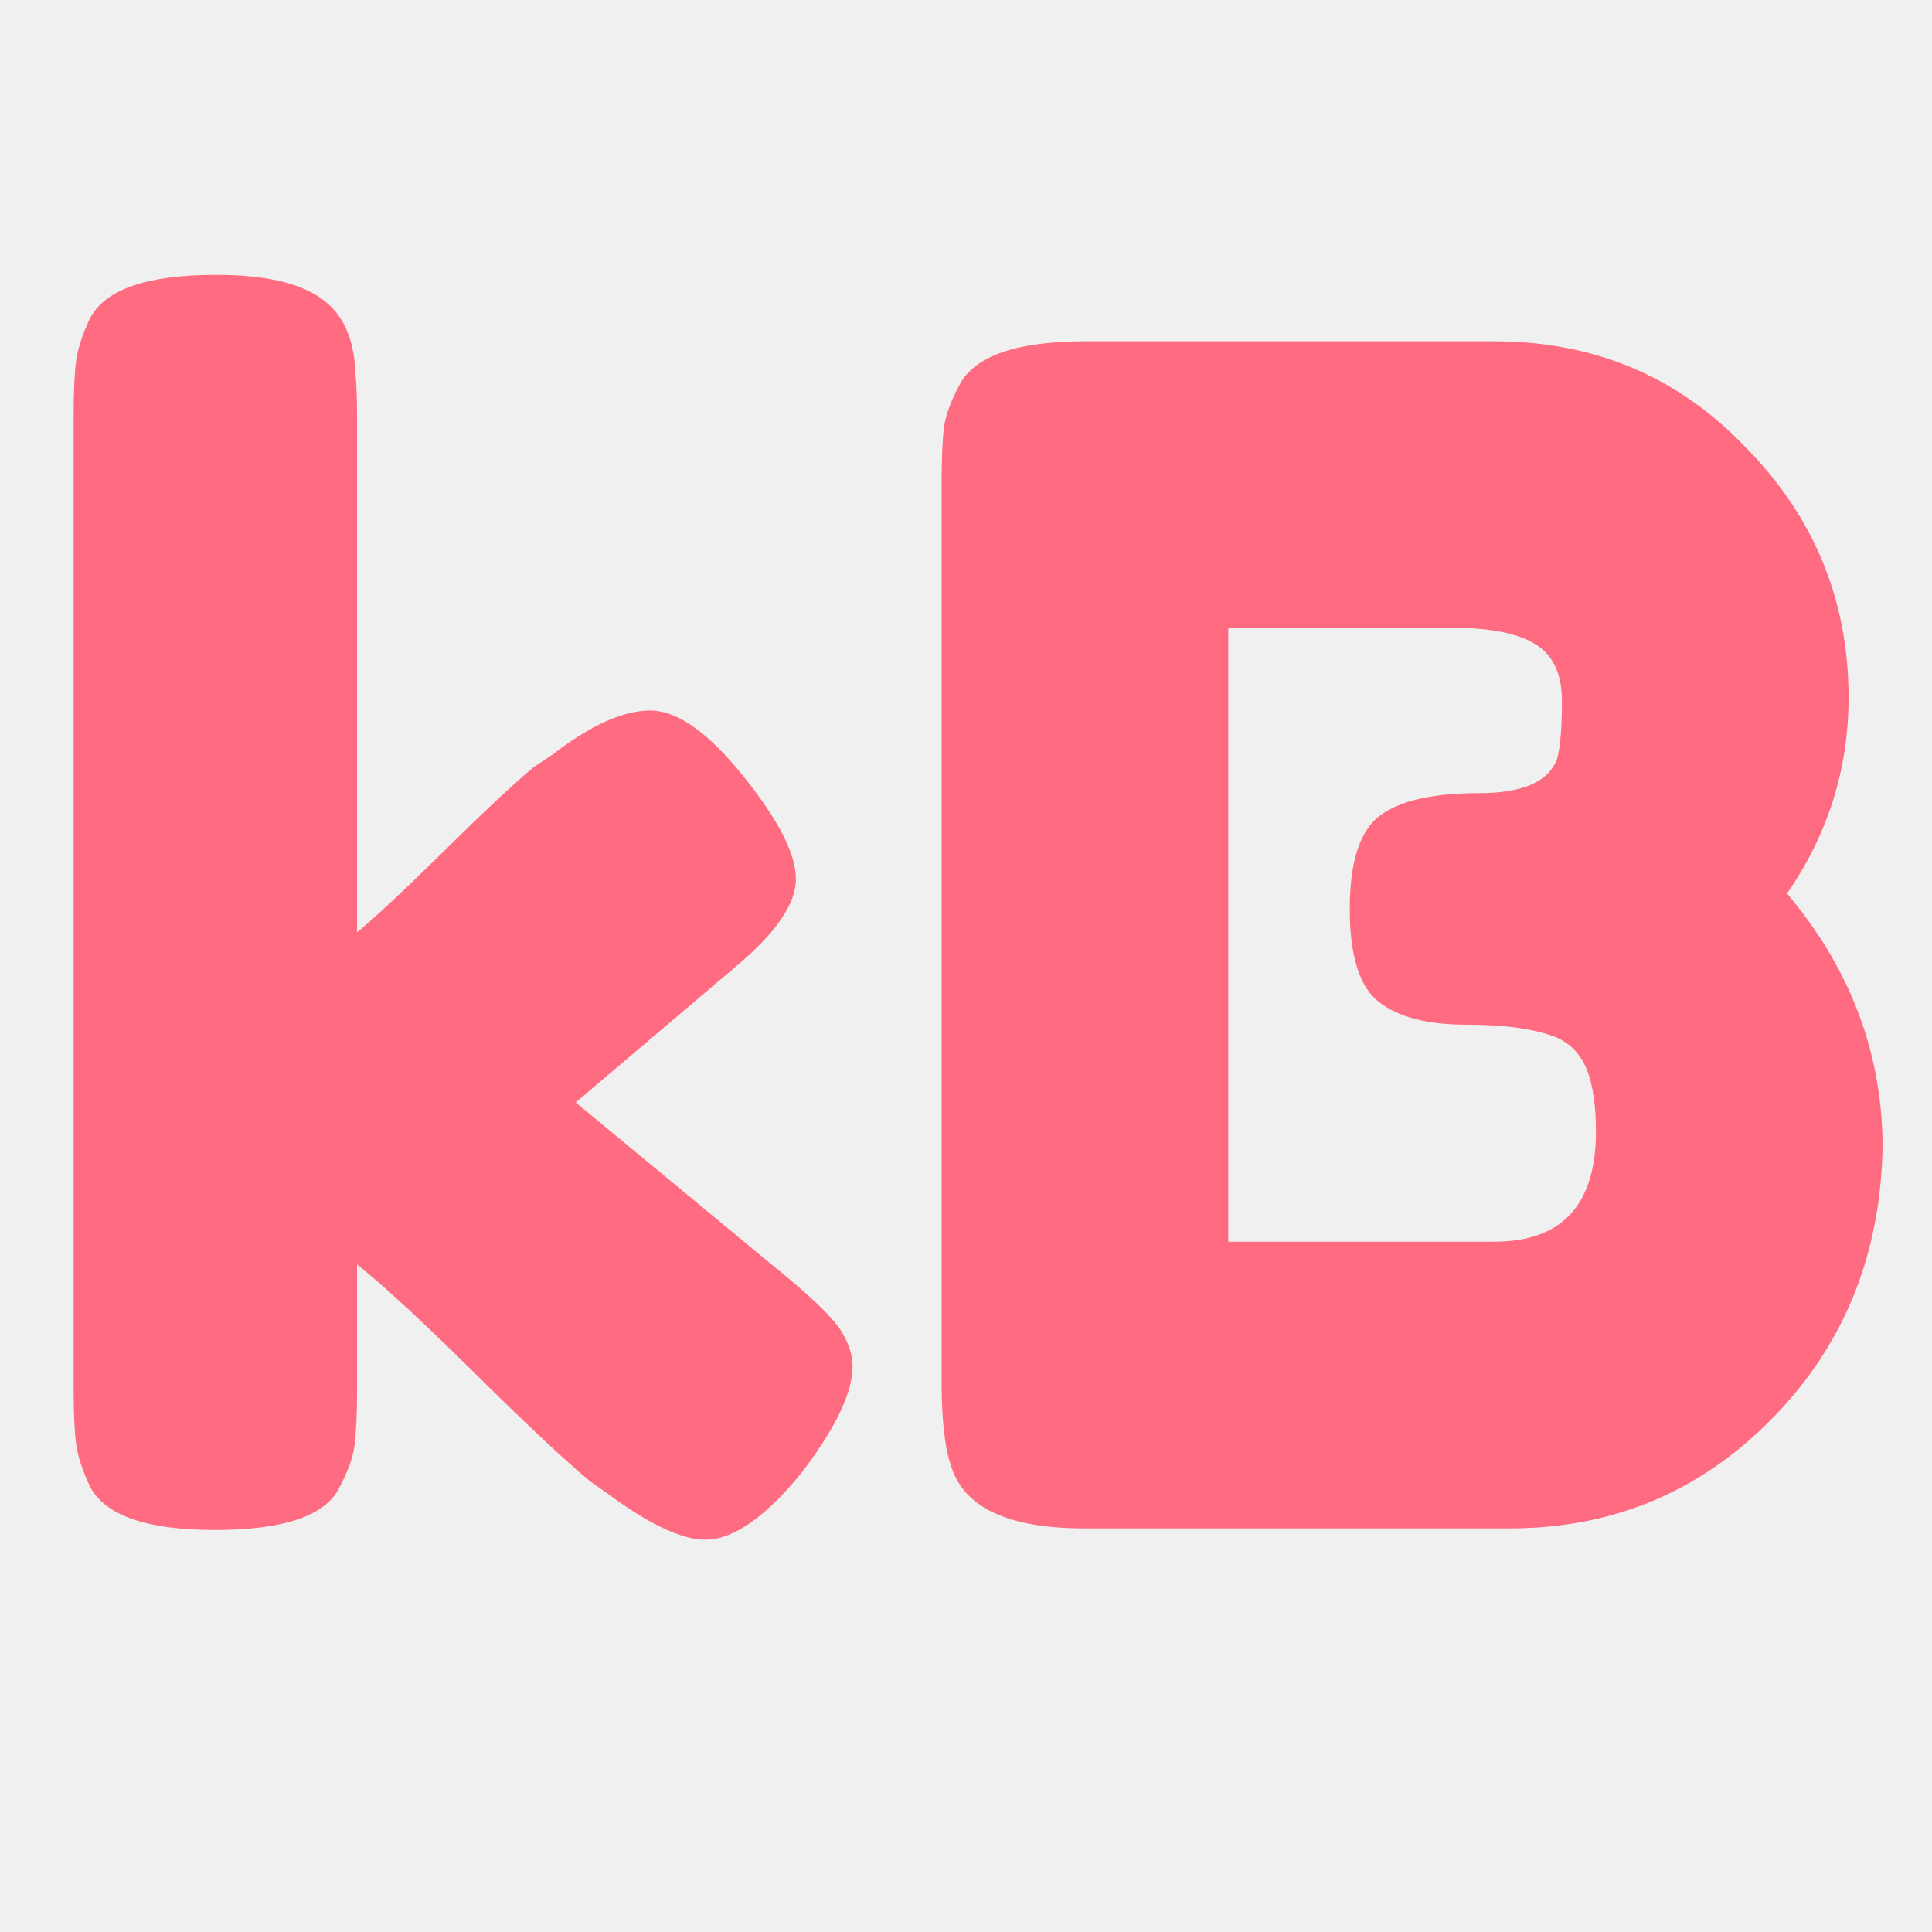
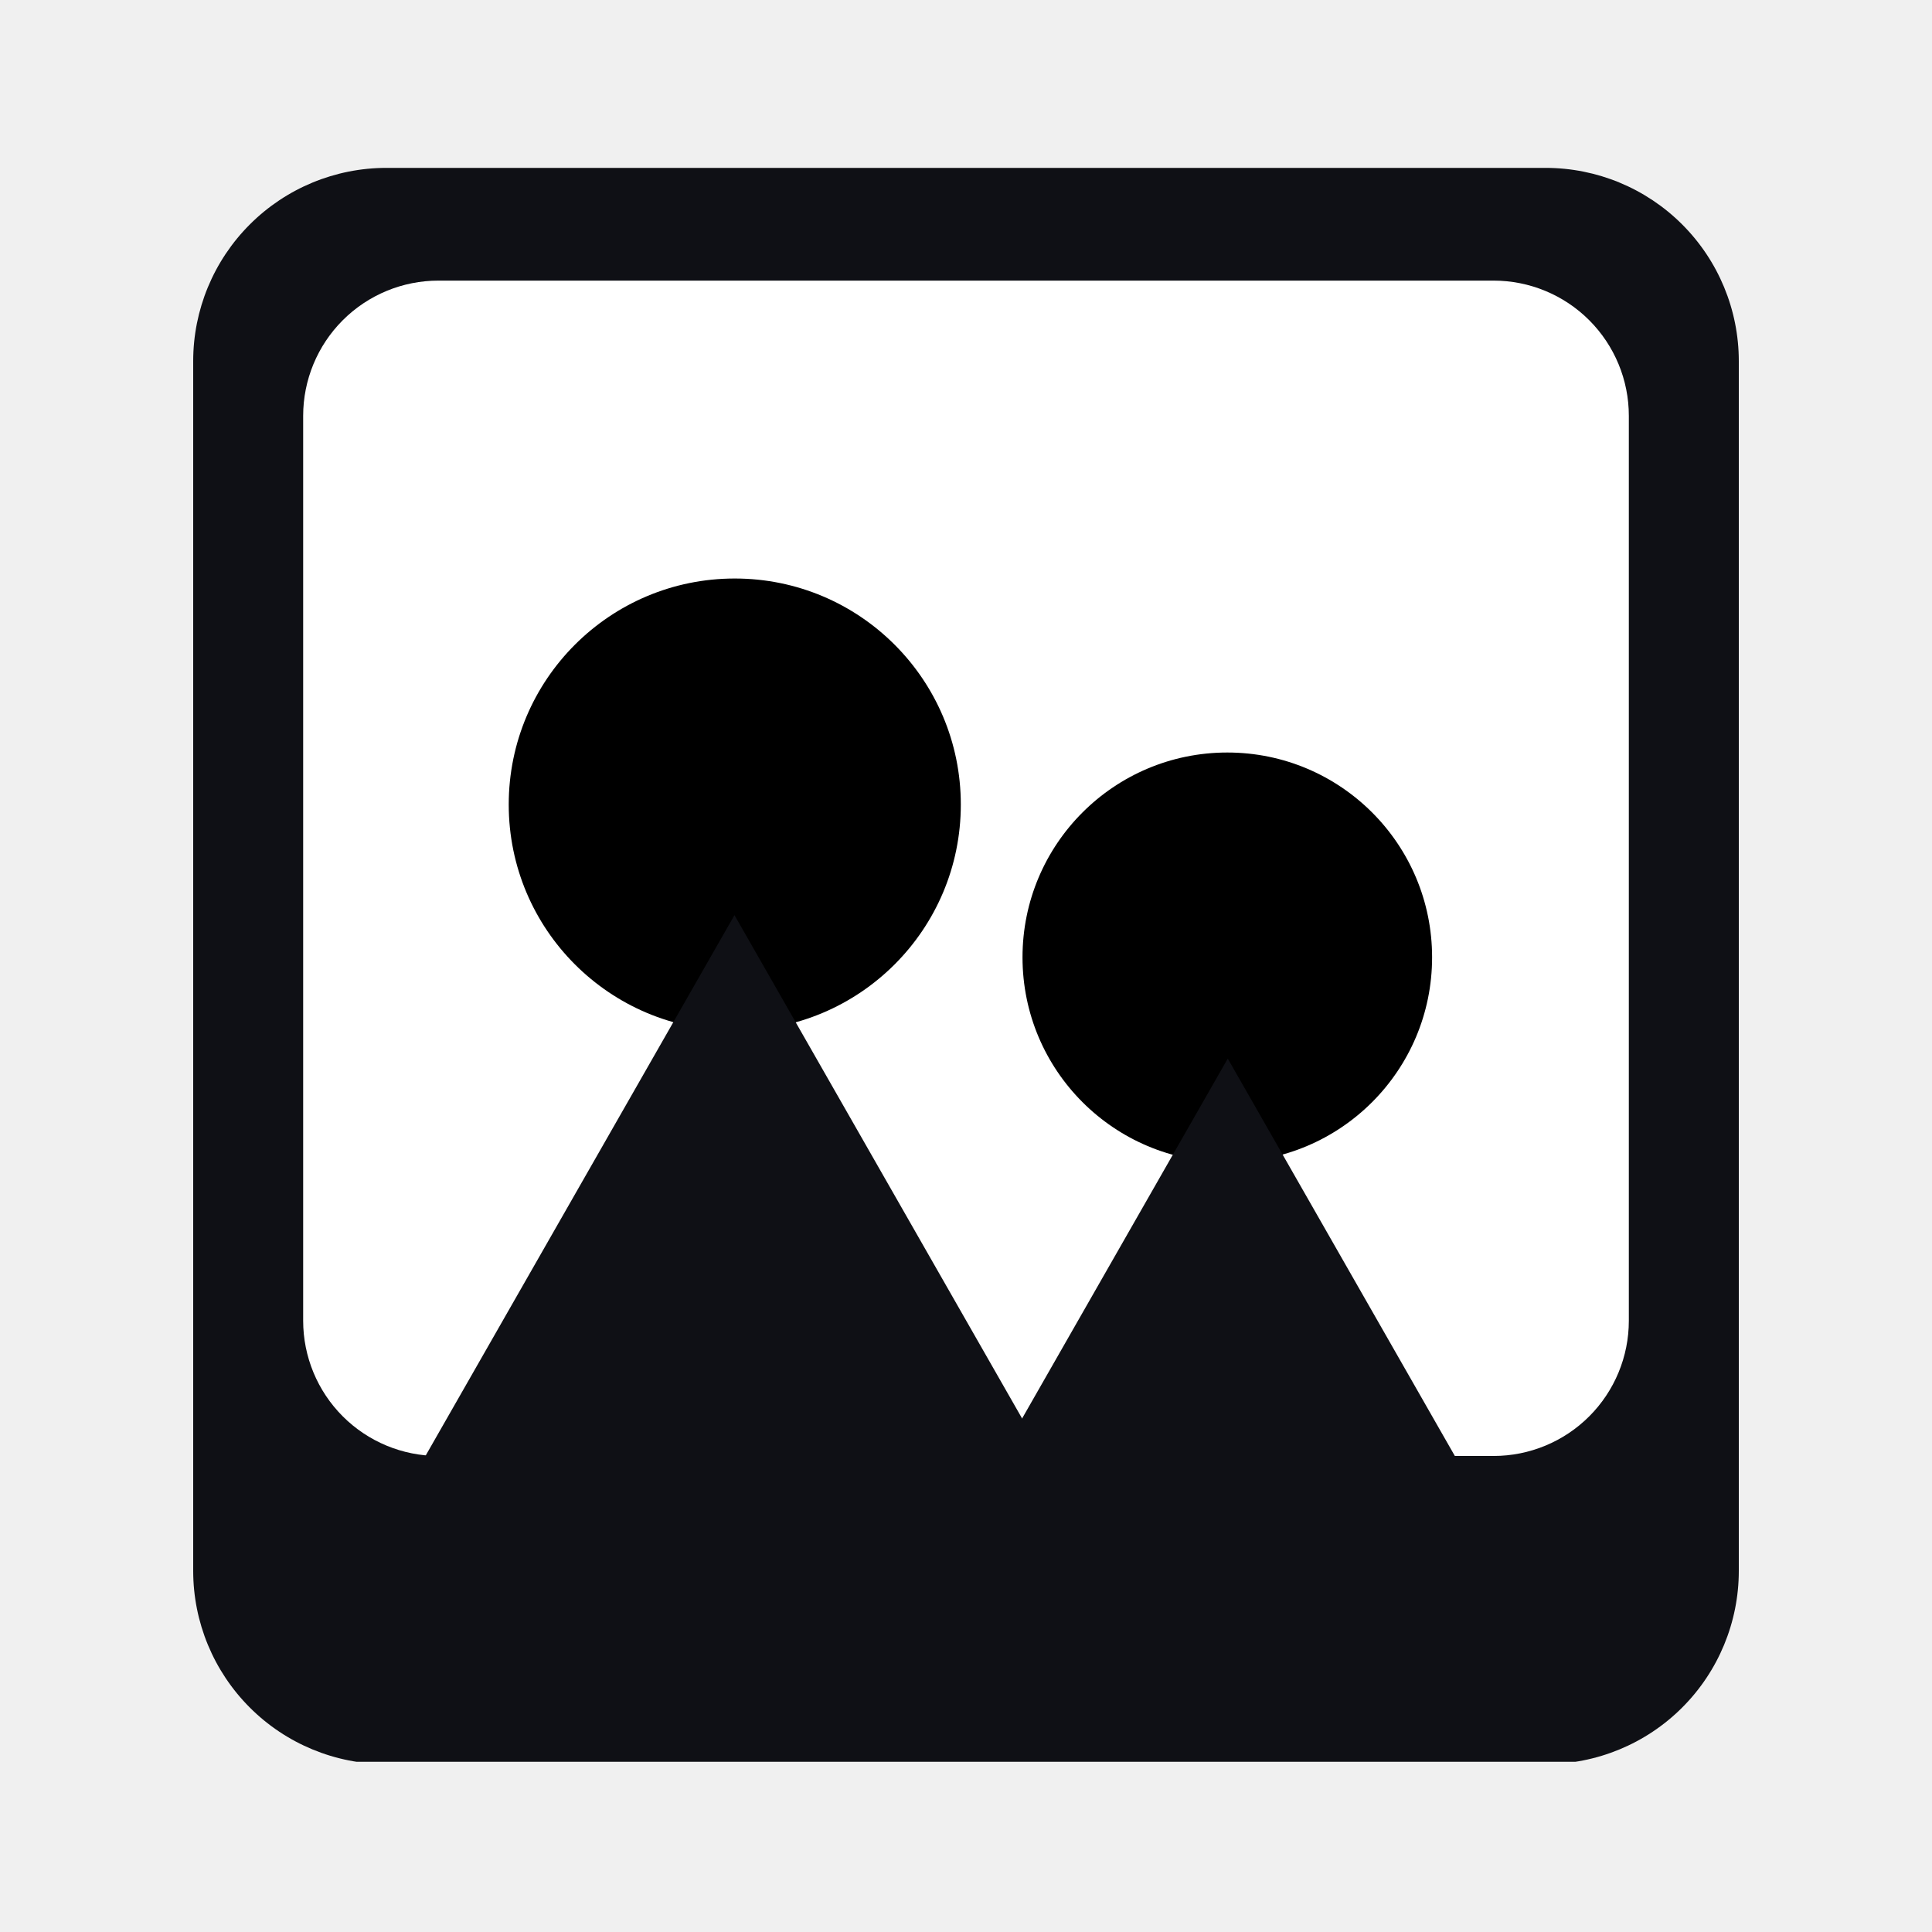
<svg xmlns="http://www.w3.org/2000/svg" width="1000" zoomAndPan="magnify" viewBox="0 0 750 750" height="1000" preserveAspectRatio="xMidYMid meet" version="1.0">
  <defs>
-     <g />
-     <clipPath id="b8df30bff8">
-       <rect x="0" width="747" y="0" height="746" />
+     <clipPath id="7a61ee224a">
+       <path d="M 75 65.172 L 675 65.172 L 675 685 L 75 685 Z M 75 65.172 " clip-rule="nonzero" />
+     </clipPath>
+     <clipPath id="9542950af5">
+       <path d="M 150 65.172 L 600 65.172 C 619.891 65.172 638.969 73.074 653.031 87.141 C 667.098 101.207 675 120.281 675 140.172 L 675 609.828 C 675 629.719 667.098 648.793 653.031 662.859 C 638.969 676.926 619.891 684.828 600 684.828 L 150 684.828 C 130.109 684.828 111.031 676.926 96.969 662.859 C 82.902 648.793 75 629.719 75 609.828 L 75 140.172 C 75 120.281 82.902 101.207 96.969 87.141 C 111.031 73.074 130.109 65.172 150 65.172 Z M 150 65.172 " clip-rule="nonzero" />
+     </clipPath>
+     <clipPath id="77c492a339">
+       <path d="M 0 0.172 L 600 0.172 L 600 619 L 0 619 Z M 0 0.172 " clip-rule="nonzero" />
+     </clipPath>
+     <clipPath id="f7d2e2c3b1">
+       <path d="M 75 0.172 L 525 0.172 C 544.891 0.172 563.969 8.074 578.031 22.141 C 592.098 36.207 600 55.281 600 75.172 L 600 544.828 C 600 564.719 592.098 583.793 578.031 597.859 C 563.969 611.926 544.891 619.828 525 619.828 L 75 619.828 C 55.109 619.828 36.031 611.926 21.969 597.859 C 7.902 583.793 0 564.719 0 544.828 L 0 75.172 C 0 55.281 7.902 36.207 21.969 22.141 C 36.031 8.074 55.109 0.172 75 0.172 Z M 75 0.172 " clip-rule="nonzero" />
+     </clipPath>
+     <clipPath id="35ec09ac6d">
+       <rect x="0" width="600" y="0" height="620" />
+     </clipPath>
+     <clipPath id="e3f4a2fa2e">
+       <path d="M 117.688 108.934 L 632.77 108.934 L 632.77 565.203 L 117.688 565.203 Z M 117.688 108.934 " clip-rule="nonzero" />
+     </clipPath>
+     <clipPath id="14db868daa">
+       <path d="M 170.188 108.934 L 579.812 108.934 C 593.738 108.934 607.09 114.465 616.938 124.312 C 626.781 134.156 632.312 147.512 632.312 161.434 L 632.312 512.703 C 632.312 526.625 626.781 539.98 616.938 549.824 C 607.09 559.672 593.738 565.203 579.812 565.203 L 170.188 565.203 C 156.262 565.203 142.91 559.672 133.062 549.824 C 123.219 539.98 117.688 526.625 117.688 512.703 L 117.688 161.434 C 117.688 147.512 123.219 134.156 133.062 124.312 C 142.91 114.465 156.262 108.934 170.188 108.934 Z M 170.188 108.934 " clip-rule="nonzero" />
+     </clipPath>
+     <clipPath id="ad54d2399f">
+       <path d="M 0.688 0.934 L 515.398 0.934 L 515.398 457.203 L 0.688 457.203 Z M 0.688 0.934 " clip-rule="nonzero" />
+     </clipPath>
+     <clipPath id="36dd4eefc4">
+       <path d="M 53.188 0.934 L 462.812 0.934 C 476.738 0.934 490.09 6.465 499.938 16.312 C 509.781 26.156 515.312 39.512 515.312 53.434 L 515.312 404.703 C 515.312 418.625 509.781 431.98 499.938 441.824 C 490.09 451.672 476.738 457.203 462.812 457.203 L 53.188 457.203 C 39.262 457.203 25.91 451.672 16.062 441.824 C 6.219 431.98 0.688 418.625 0.688 404.703 L 0.688 53.434 C 0.688 39.512 6.219 26.156 16.062 16.312 C 25.91 6.465 39.262 0.934 53.188 0.934 Z M 53.188 0.934 " clip-rule="nonzero" />
+     </clipPath>
+     <clipPath id="0848aa1bc8">
+       <rect x="0" width="516" y="0" height="458" />
+     </clipPath>
+     <clipPath id="4ef7435a73">
+       <path d="M 197.488 224.578 L 372.988 224.578 L 372.988 400.078 L 197.488 400.078 Z M 197.488 224.578 " clip-rule="nonzero" />
+     </clipPath>
+     <clipPath id="3cb0bdb720">
+       <path d="M 155.816 355.258 L 414.809 355.258 L 414.809 581.543 L 155.816 581.543 Z M 155.816 355.258 " clip-rule="nonzero" />
+     </clipPath>
+     <clipPath id="7865615419">
+       <path d="M 285.125 355.258 L 414.43 581.543 L 155.816 581.543 Z M 285.125 355.258 " clip-rule="nonzero" />
+     </clipPath>
+     <clipPath id="2cafe3e910">
+       <path d="M 0.816 0.258 L 259.48 0.258 L 259.48 226.543 L 0.816 226.543 Z M 0.816 0.258 " clip-rule="nonzero" />
+     </clipPath>
+     <clipPath id="6aa39e5c56">
+       <path d="M 130.125 0.258 L 259.43 226.543 L 0.816 226.543 Z M 130.125 0.258 " clip-rule="nonzero" />
+     </clipPath>
+     <clipPath id="be69eeeede">
+       <rect x="0" width="260" y="0" height="227" />
+     </clipPath>
+     <clipPath id="6dfb39e306">
+       <path d="M 396.938 292.125 L 555.938 292.125 L 555.938 451.125 L 396.938 451.125 Z M 396.938 292.125 " clip-rule="nonzero" />
+     </clipPath>
+     <clipPath id="99af895a7b">
+       <path d="M 359.051 410.938 L 594.527 410.938 L 594.527 616.676 L 359.051 616.676 Z M 359.051 410.938 " clip-rule="nonzero" />
+     </clipPath>
+     <clipPath id="91f4c4660e">
+       <path d="M 476.617 410.938 L 594.184 616.676 L 359.051 616.676 Z M 476.617 410.938 " clip-rule="nonzero" />
+     </clipPath>
+     <clipPath id="057419299d">
+       <path d="M 0.051 0.938 L 235.238 0.938 L 235.238 206.676 L 0.051 206.676 Z M 0.051 0.938 " clip-rule="nonzero" />
+     </clipPath>
+     <clipPath id="568c4096e1">
+       <path d="M 117.617 0.938 L 235.184 206.676 L 0.051 206.676 Z M 117.617 0.938 " clip-rule="nonzero" />
+     </clipPath>
+     <clipPath id="0f19a889d4">
+       <rect x="0" width="236" y="0" height="207" />
    </clipPath>
  </defs>
-   <g transform="matrix(1, 0, 0, 1, 3, -0.000000000000042435)">
-     <g clip-path="url(#b8df30bff8)">
-       <g fill="#ff6b81" fill-opacity="1">
-         <g transform="translate(0.438494, 593.9371)">
-           <g>
-             <path d="M 220.047 -165.969 L 303.656 -96.812 C 314.133 -88.008 320.734 -81.301 323.453 -76.688 C 326.18 -72.082 327.547 -67.688 327.547 -63.5 C 327.547 -53.438 321.051 -39.812 308.062 -22.625 C 293.812 -5.031 281.234 3.766 270.328 3.766 C 261.109 3.766 248.328 -2.305 231.984 -14.453 L 225.703 -18.859 C 216.055 -26.828 201.176 -40.766 181.062 -60.672 C 160.945 -80.578 145.648 -94.723 135.172 -103.109 L 135.172 -54.703 C 135.172 -45.055 134.852 -37.82 134.219 -33 C 133.594 -28.188 131.602 -22.633 128.25 -16.344 C 122.801 -5.445 106.664 0 79.844 0 C 53.438 0 37.301 -5.656 31.438 -16.969 C 28.5 -23.258 26.711 -28.812 26.078 -33.625 C 25.453 -38.445 25.141 -45.68 25.141 -55.328 L 25.141 -431.906 C 25.141 -441.551 25.453 -448.781 26.078 -453.594 C 26.711 -458.414 28.5 -463.973 31.438 -470.266 C 37.301 -481.578 53.645 -487.234 80.469 -487.234 C 100.594 -487.234 114.844 -483.672 123.219 -476.547 C 130.344 -470.68 134.117 -461.457 134.547 -448.875 C 134.961 -445.102 135.172 -439.238 135.172 -431.281 L 135.172 -231.984 C 142.711 -238.273 154.129 -248.961 169.422 -264.047 C 184.723 -279.141 196.145 -289.828 203.688 -296.109 L 211.234 -301.141 C 225.91 -312.453 238.484 -318.109 248.953 -318.109 C 259.43 -318.109 271.484 -309.617 285.109 -292.641 C 298.734 -275.672 305.547 -262.363 305.547 -252.719 C 305.547 -243.082 297.789 -231.77 282.281 -218.781 Z M 220.047 -165.969 " />
+   <g clip-path="url(#7a61ee224a)">
+     <g clip-path="url(#9542950af5)">
+       <g transform="matrix(1, 0, 0, 1, 75, 65)">
+         <g clip-path="url(#35ec09ac6d)">
+           <g clip-path="url(#77c492a339)">
+             <g clip-path="url(#f7d2e2c3b1)">
+               <path fill="#0f1015" d="M 0 0.172 L 600 0.172 L 600 618.922 L 0 618.922 Z M 0 0.172 " fill-opacity="1" fill-rule="nonzero" />
+             </g>
          </g>
        </g>
      </g>
-       <g fill="#ff6b81" fill-opacity="1">
-         <g transform="translate(337.3984, 593.9371)">
-           <g>
-             <path d="M 353.328 -247.078 C 378.055 -217.734 390.422 -184.832 390.422 -148.375 C 389.578 -106.457 375.219 -71.352 347.344 -43.062 C 319.477 -14.77 285.633 -0.625 245.812 -0.625 L 80.469 -0.625 C 51.133 -0.625 33.953 -8.586 28.922 -24.516 C 26.398 -31.641 25.141 -42.535 25.141 -57.203 L 25.141 -406.125 C 25.141 -416.188 25.453 -423.52 26.078 -428.125 C 26.711 -432.738 28.707 -438.191 32.062 -444.484 C 37.926 -455.797 54.27 -461.453 81.094 -461.453 L 239.531 -461.453 C 278.094 -461.453 310.363 -448.039 336.344 -421.219 C 363.594 -393.977 377.219 -361.285 377.219 -323.141 C 377.219 -295.484 369.254 -270.129 353.328 -247.078 Z M 279.141 -154.656 C 279.141 -164.719 277.984 -172.68 275.672 -178.547 C 273.367 -184.41 269.492 -188.602 264.047 -191.125 C 255.66 -194.477 243.922 -196.156 228.828 -196.156 C 213.742 -196.156 202.43 -199.086 194.891 -204.953 C 187.348 -210.816 183.578 -222.863 183.578 -241.094 C 183.578 -259.332 187.453 -271.383 195.203 -277.25 C 202.961 -283.113 215.852 -286.047 233.875 -286.047 C 250.633 -286.047 260.691 -290.445 264.047 -299.25 C 265.305 -303.863 265.938 -311.41 265.938 -321.891 C 265.938 -332.367 262.477 -339.703 255.562 -343.891 C 248.645 -348.078 238.27 -350.172 224.438 -350.172 L 136.422 -350.172 L 136.422 -111.906 L 239.531 -111.906 C 265.938 -111.906 279.141 -126.156 279.141 -154.656 Z M 279.141 -154.656 " />
+     </g>
+   </g>
+   <g clip-path="url(#e3f4a2fa2e)">
+     <g clip-path="url(#14db868daa)">
+       <g transform="matrix(1, 0, 0, 1, 117, 108)">
+         <g clip-path="url(#0848aa1bc8)">
+           <g clip-path="url(#ad54d2399f)">
+             <g clip-path="url(#36dd4eefc4)">
+               <path fill="#ffffff" d="M 0.688 0.934 L 515.77 0.934 L 515.77 457.203 L 0.688 457.203 Z M 0.688 0.934 " fill-opacity="1" fill-rule="nonzero" />
+             </g>
+           </g>
+         </g>
+       </g>
+     </g>
+   </g>
+   <g clip-path="url(#4ef7435a73)">
+     <path fill="#000000" d="M 285.238 224.578 C 236.754 224.578 197.488 263.848 197.488 312.328 C 197.488 360.809 236.754 400.078 285.238 400.078 C 333.719 400.078 372.988 360.809 372.988 312.328 C 372.988 263.848 333.719 224.578 285.238 224.578 Z M 285.238 224.578 " fill-opacity="1" fill-rule="nonzero" />
+   </g>
+   <g clip-path="url(#3cb0bdb720)">
+     <g clip-path="url(#7865615419)">
+       <g transform="matrix(1, 0, 0, 1, 155, 355)">
+         <g clip-path="url(#be69eeeede)">
+           <g clip-path="url(#2cafe3e910)">
+             <g clip-path="url(#6aa39e5c56)">
+               <path fill="#0f1015" d="M 0.816 0.258 L 259.809 0.258 L 259.809 226.543 L 0.816 226.543 Z M 0.816 0.258 " fill-opacity="1" fill-rule="nonzero" />
+             </g>
+           </g>
+         </g>
+       </g>
+     </g>
+   </g>
+   <g clip-path="url(#6dfb39e306)">
+     <path fill="#000000" d="M 476.438 292.125 C 432.512 292.125 396.938 327.703 396.938 371.625 C 396.938 415.547 432.512 451.125 476.438 451.125 C 520.359 451.125 555.938 415.547 555.938 371.625 C 555.938 327.703 520.359 292.125 476.438 292.125 Z M 476.438 292.125 " fill-opacity="1" fill-rule="nonzero" />
+   </g>
+   <g clip-path="url(#99af895a7b)">
+     <g clip-path="url(#91f4c4660e)">
+       <g transform="matrix(1, 0, 0, 1, 359, 410)">
+         <g clip-path="url(#0f19a889d4)">
+           <g clip-path="url(#057419299d)">
+             <g clip-path="url(#568c4096e1)">
+               <path fill="#0f1015" d="M 0.051 0.938 L 235.527 0.938 L 235.527 206.676 L 0.051 206.676 Z M 0.051 0.938 " fill-opacity="1" fill-rule="nonzero" />
+             </g>
          </g>
        </g>
      </g>
    </g>
  </g>
</svg>
